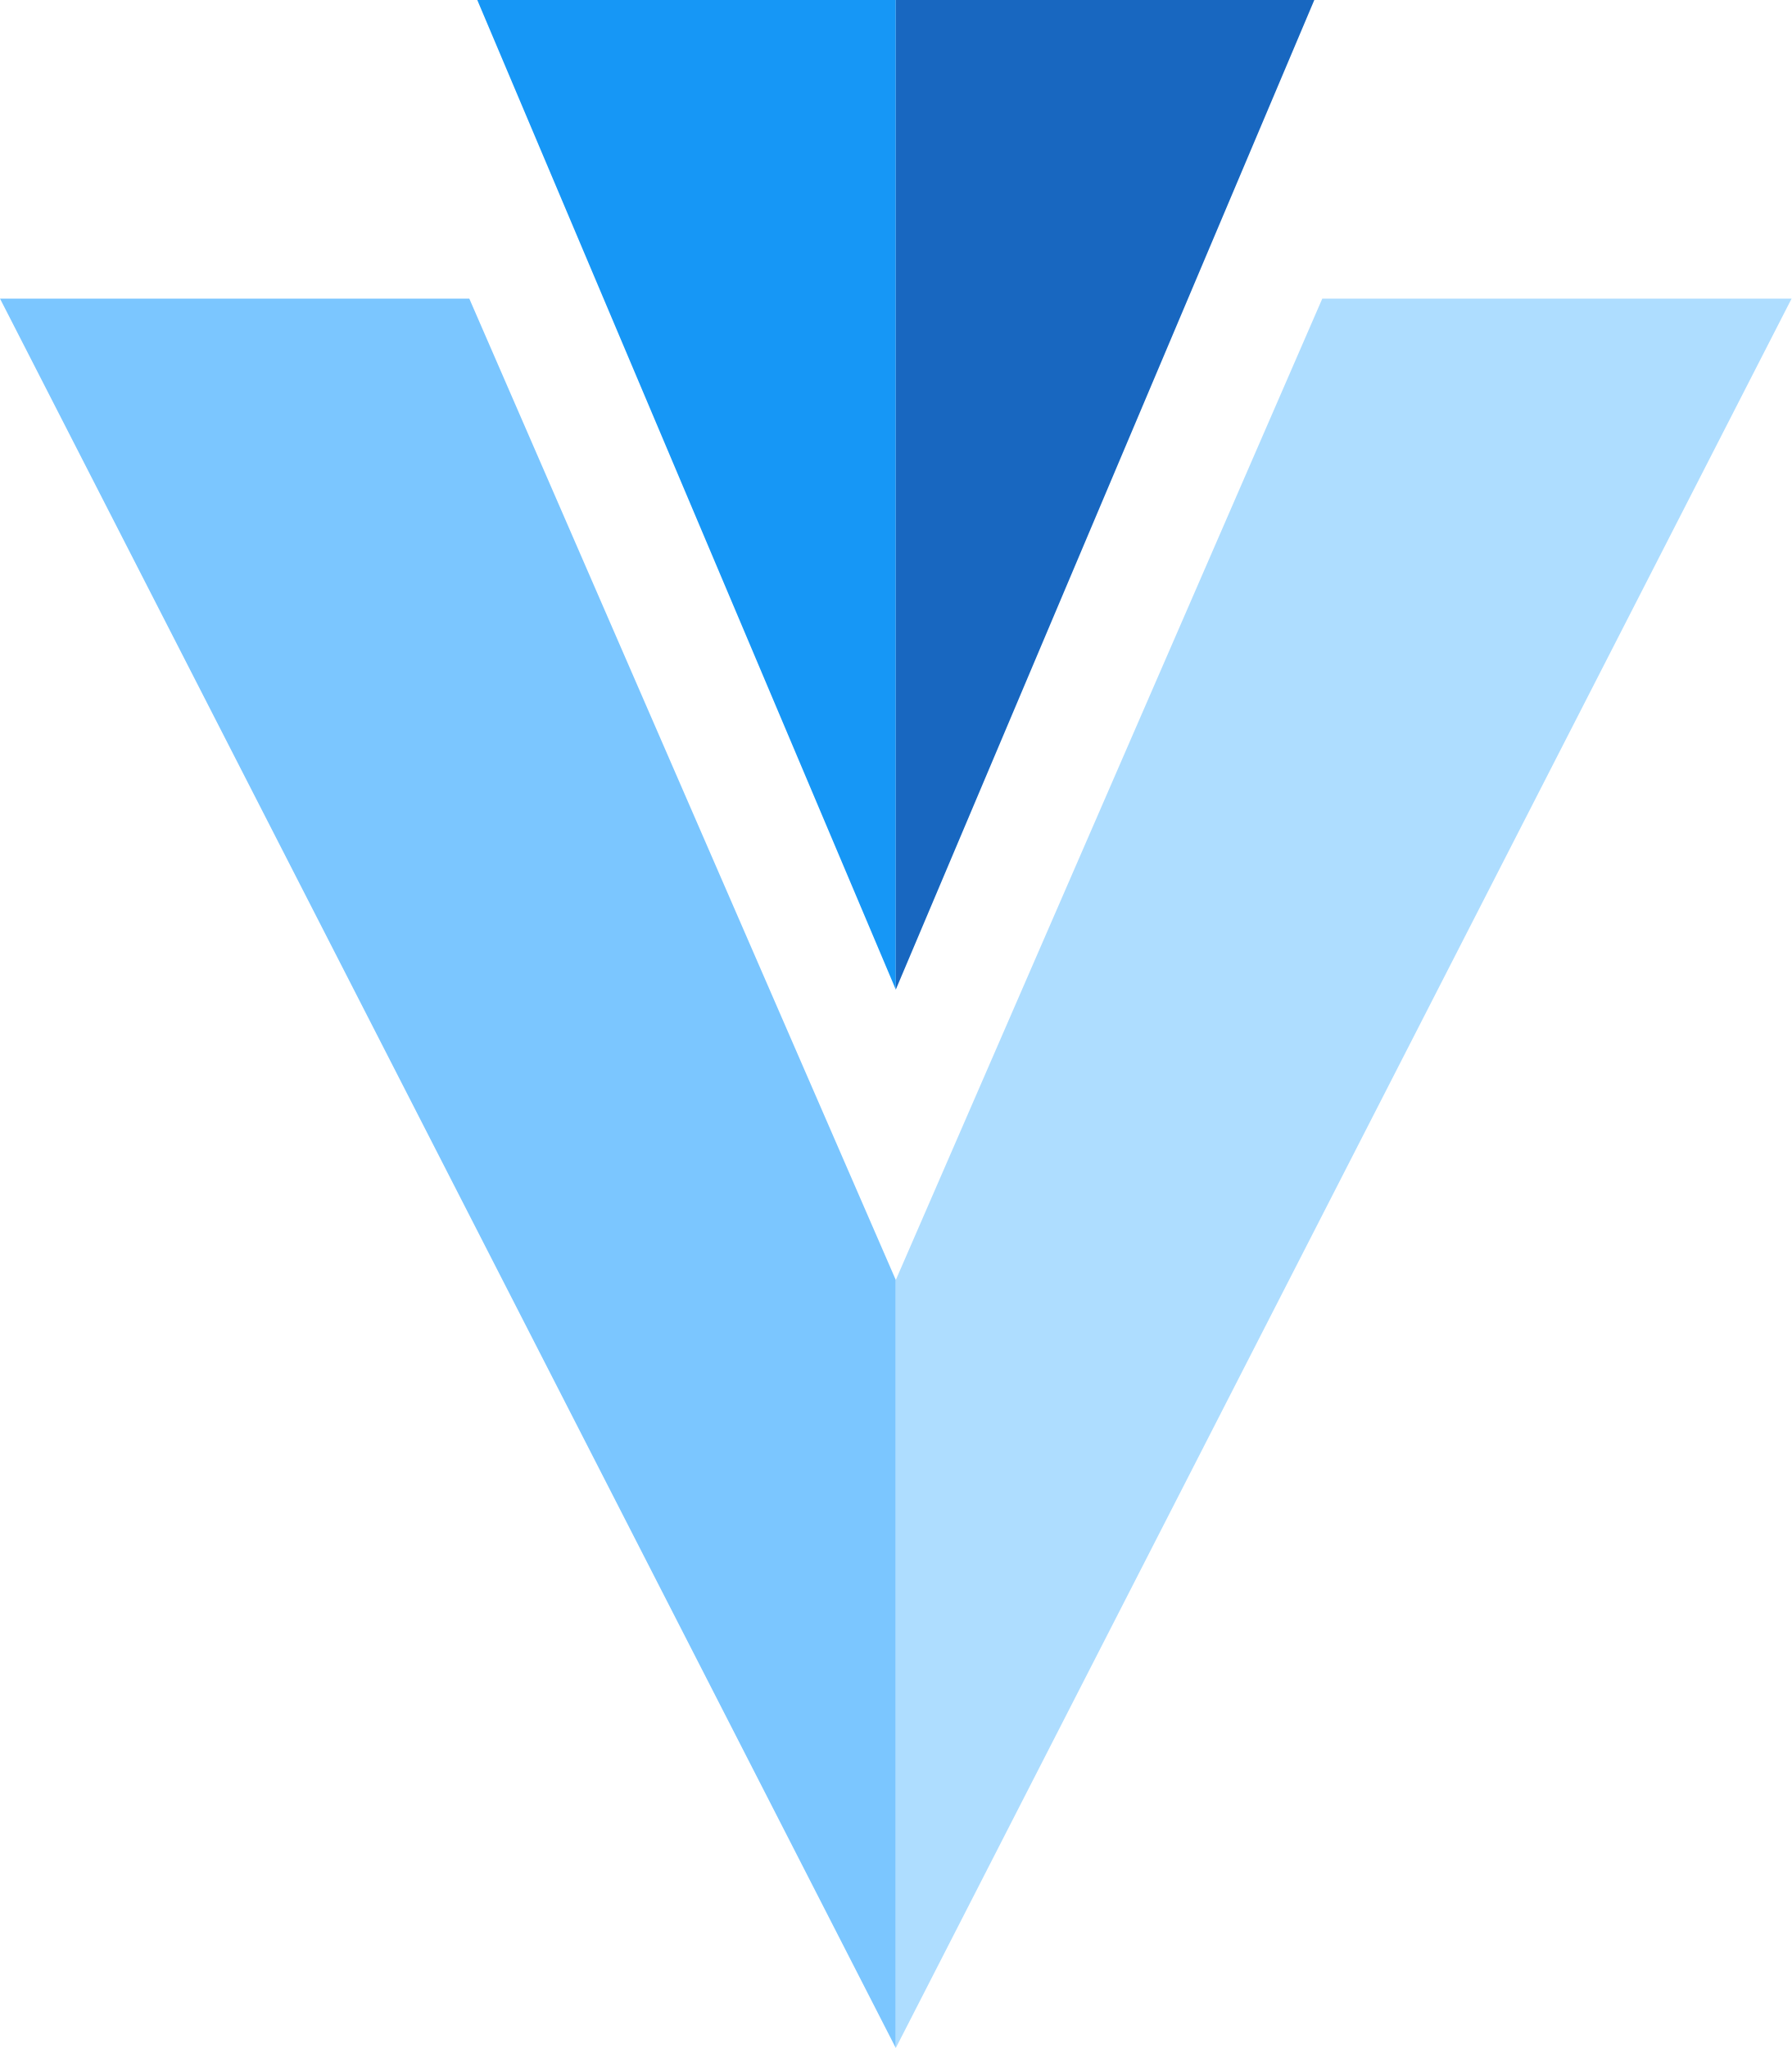
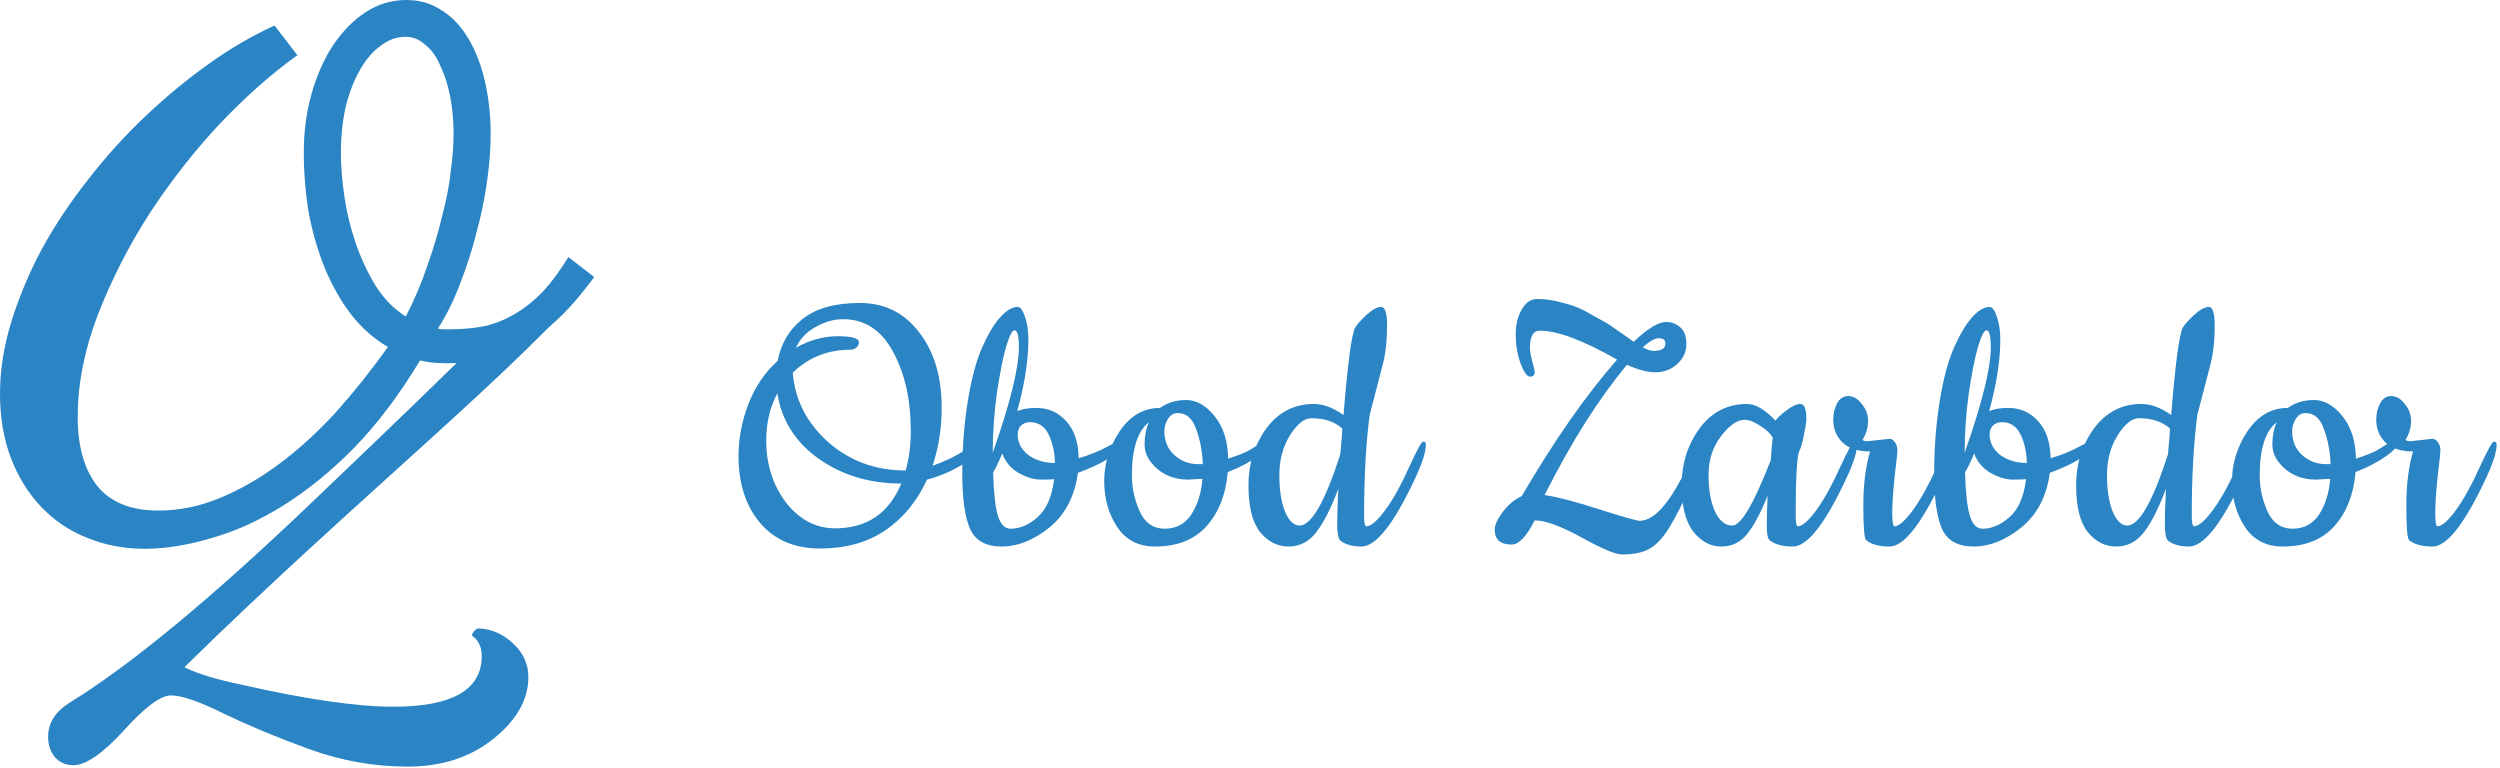
- <svg xmlns="http://www.w3.org/2000/svg" id="Layer_1" data-name="Layer 1" viewBox="0 0 87.5 100">
-   <defs>
-     <style>.cls-1{fill:#1697f6;}.cls-2{fill:#7bc6ff;}.cls-3{fill:#1867c0;}.cls-4{fill:#aeddff;}</style>
-   </defs>
-   <polyline class="cls-1" points="43.75 0 23.31 0 43.75 48.32" />
-   <polygon class="cls-2" points="43.75 62.5 43.75 100 0 14.58 22.92 14.58 43.75 62.5" />
-   <polyline class="cls-3" points="43.75 0 64.19 0 43.75 48.32" />
-   <polygon class="cls-4" points="64.58 14.58 87.5 14.58 43.75 100 43.75 62.5 64.58 14.58" />
+ <svg xmlns="http://www.w3.org/2000/svg" width="202" height="62" viewBox="0 0 202 62" fill="none">
+   <path d="M35.381 26.549C35.534 26.587 35.688 26.606 35.842 26.606C35.995 26.606 36.168 26.606 36.36 26.606C37.436 26.606 38.415 26.51 39.299 26.32C40.182 26.091 40.989 25.747 41.719 25.29C42.487 24.832 43.217 24.241 43.909 23.516C44.6 22.753 45.273 21.838 45.926 20.77L48 22.372C46.156 24.965 44.255 26.777 42.295 27.807C40.336 28.837 38.262 29.352 36.072 29.352C35.265 29.352 34.555 29.276 33.94 29.123C32.288 31.87 30.521 34.215 28.639 36.161C26.756 38.068 24.835 39.632 22.876 40.853C20.917 42.073 18.977 42.951 17.056 43.485C15.136 44.057 13.349 44.343 11.697 44.343C10.007 44.343 8.432 44.038 6.972 43.427C5.551 42.855 4.322 42.016 3.285 40.91C2.247 39.804 1.441 38.488 0.864 36.962C0.288 35.436 0 33.72 0 31.812C0 29.905 0.307 27.96 0.922 25.976C1.537 23.993 2.363 22.028 3.4 20.083C4.475 18.138 5.724 16.269 7.145 14.476C8.567 12.645 10.103 10.947 11.755 9.384C13.407 7.82 15.116 6.408 16.884 5.149C18.651 3.891 20.418 2.861 22.185 2.06L24.029 4.463C21.993 5.912 19.918 7.743 17.805 9.956C15.731 12.168 13.829 14.59 12.101 17.222C10.411 19.854 9.008 22.601 7.894 25.461C6.819 28.284 6.281 31.03 6.281 33.701C6.281 36.104 6.819 37.973 7.894 39.308C8.97 40.605 10.603 41.253 12.792 41.253C14.483 41.253 16.154 40.91 17.805 40.223C19.457 39.537 21.071 38.602 22.646 37.42C24.221 36.237 25.738 34.845 27.198 33.243C28.658 31.603 30.041 29.867 31.347 28.036C30.233 27.388 29.253 26.529 28.408 25.461C27.563 24.355 26.852 23.116 26.276 21.742C25.7 20.331 25.258 18.824 24.951 17.222C24.682 15.62 24.547 13.98 24.547 12.302C24.547 10.623 24.759 9.04 25.181 7.553C25.604 6.065 26.18 4.768 26.91 3.662C27.678 2.518 28.562 1.621 29.561 0.973C30.559 0.324 31.654 0 32.845 0C33.921 0 34.881 0.286 35.726 0.858C36.571 1.392 37.282 2.155 37.858 3.147C38.435 4.101 38.876 5.245 39.184 6.58C39.491 7.915 39.645 9.345 39.645 10.871C39.645 12.015 39.549 13.274 39.356 14.647C39.164 16.021 38.876 17.413 38.492 18.824C38.147 20.198 37.705 21.571 37.167 22.944C36.667 24.279 36.072 25.48 35.381 26.549ZM27.544 12.302C27.544 13.408 27.64 14.609 27.832 15.906C28.024 17.203 28.331 18.462 28.754 19.683C29.177 20.903 29.714 22.047 30.367 23.116C31.02 24.145 31.827 24.965 32.788 25.576C33.479 24.241 34.055 22.887 34.516 21.513C35.016 20.102 35.419 18.748 35.726 17.451C36.072 16.154 36.303 14.953 36.418 13.846C36.571 12.702 36.648 11.71 36.648 10.871C36.648 9.727 36.552 8.678 36.36 7.724C36.168 6.771 35.899 5.951 35.553 5.264C35.246 4.539 34.843 3.986 34.343 3.605C33.882 3.185 33.364 2.975 32.788 2.975C32.019 2.975 31.308 3.242 30.655 3.776C30.002 4.272 29.445 4.959 28.984 5.836C28.523 6.675 28.159 7.667 27.89 8.811C27.659 9.918 27.544 11.081 27.544 12.302Z" fill="#2B85C5" />
+   <path d="M48 22.408C42.122 29.643 28.824 40.239 14.9 53.91C15.965 54.442 17.525 54.917 19.579 55.335C24.753 56.512 28.824 57.101 31.792 57.101C36.547 57.101 38.925 55.733 38.925 52.999C38.925 52.278 38.659 51.727 38.126 51.347C38.126 51.271 38.184 51.157 38.298 51.005C38.45 50.853 38.564 50.777 38.64 50.777C39.705 50.815 40.637 51.214 41.436 51.974C42.273 52.733 42.692 53.645 42.692 54.708C42.692 56.531 41.741 58.202 39.838 59.721C37.974 61.202 35.672 61.943 32.933 61.943C30.232 61.943 27.569 61.468 24.944 60.519C22.357 59.569 20.074 58.62 18.096 57.67C16.117 56.683 14.691 56.189 13.816 56.189C12.979 56.189 11.704 57.139 9.992 59.038C8.28 60.898 6.929 61.829 5.94 61.829C5.331 61.829 4.837 61.62 4.456 61.202C4.076 60.747 3.886 60.196 3.886 59.55C3.886 58.411 4.475 57.48 5.655 56.759C10.448 53.797 16.688 48.67 24.373 41.378C32.058 34.048 36.249 30.001 39.559 26.697C38.19 27.305 37.809 27.203 35.792 27.659C33.776 28.114 36.014 27.346 34.758 27.346C33.541 27.346 36.355 26.664 33.844 26.436C31.333 26.171 35.045 26.889 34.094 26.889C33.181 26.889 35.531 25.18 34.389 26.168C33.286 27.117 35.051 26.829 34.937 28.121C33.454 18.379 36.9 27.991 34.389 28.646C38.099 27.678 31.35 26.165 31.35 25.405C33.962 32.131 33.21 27.953 34.389 26.168C35.607 24.345 32.8 27.361 33.903 26.715C32.115 26.715 35.045 26.032 33.903 26.715C35.73 26.715 30.397 26.339 33.44 27.022C36.484 27.706 34.996 27.689 36.974 27.689C38.991 27.689 43.245 24.615 44.729 23.932C46.213 23.21 45.424 21.943 46.375 21.943C47.326 21.943 45.261 22.864 48 22.408Z" fill="#2B85C5" />
+   <path d="M59.672 36.864C59.672 35.435 59.939 34.027 60.472 32.64C61.027 31.232 61.816 30.069 62.84 29.152C63.096 27.765 63.757 26.645 64.824 25.792C65.912 24.917 67.459 24.48 69.464 24.48C71.469 24.48 73.069 25.269 74.264 26.848C75.48 28.405 76.088 30.443 76.088 32.96C76.088 34.603 75.843 36.16 75.352 37.632C76.333 37.291 77.219 36.864 78.008 36.352C78.819 35.819 79.235 35.552 79.256 35.552C79.491 35.552 79.608 35.691 79.608 35.968C79.608 36.203 79.096 36.661 78.072 37.344C77.048 38.005 75.992 38.475 74.904 38.752C74.115 40.48 72.995 41.845 71.544 42.848C70.093 43.829 68.333 44.32 66.264 44.32C64.216 44.32 62.605 43.637 61.432 42.272C60.259 40.885 59.672 39.083 59.672 36.864ZM73.176 38.016C73.453 37.056 73.592 35.989 73.592 34.816C73.592 32.299 73.112 30.165 72.152 28.416C71.213 26.667 69.869 25.792 68.12 25.792C67.373 25.792 66.627 26.005 65.88 26.432C65.155 26.837 64.632 27.392 64.312 28.096C65.421 27.477 66.541 27.168 67.672 27.168C68.824 27.168 69.4 27.328 69.4 27.648C69.4 27.84 69.325 27.989 69.176 28.096C69.027 28.203 68.877 28.256 68.728 28.256C66.893 28.256 65.336 28.875 64.056 30.112C64.227 32.288 65.176 34.155 66.904 35.712C68.653 37.248 70.744 38.016 73.176 38.016ZM67.48 42.688C70.04 42.688 71.821 41.483 72.824 39.072C70.264 39.072 68.035 38.4 66.136 37.056C64.259 35.712 63.149 33.952 62.808 31.776C62.211 32.907 61.912 34.176 61.912 35.584C61.912 37.525 62.445 39.2 63.512 40.608C64.6 41.995 65.923 42.688 67.48 42.688ZM83.734 32.96C84.715 32.96 85.526 33.323 86.166 34.048C86.806 34.752 87.137 35.744 87.158 37.024C88.033 36.768 88.801 36.459 89.462 36.096C90.145 35.733 90.507 35.552 90.55 35.552C90.678 35.552 90.742 35.659 90.742 35.872C90.742 36.085 90.433 36.416 89.814 36.864C89.217 37.312 88.31 37.76 87.094 38.208C86.838 40.107 86.07 41.579 84.79 42.624C83.51 43.648 82.23 44.16 80.95 44.16C79.67 44.16 78.817 43.691 78.39 42.752C77.963 41.792 77.75 40.288 77.75 38.24C77.75 36.192 77.899 34.251 78.198 32.416C78.497 30.581 78.881 29.141 79.35 28.096C79.819 27.029 80.299 26.219 80.79 25.664C81.302 25.088 81.782 24.8 82.23 24.8C82.443 24.8 82.635 25.056 82.806 25.568C82.998 26.08 83.094 26.709 83.094 27.456C83.094 29.099 82.795 31.019 82.198 33.216C82.603 33.045 83.115 32.96 83.734 32.96ZM85.174 38.72C85.003 38.741 84.641 38.752 84.086 38.752C83.553 38.752 82.955 38.571 82.294 38.208C81.654 37.824 81.217 37.301 80.982 36.64C80.769 37.173 80.523 37.685 80.246 38.176C80.289 39.797 80.417 40.96 80.63 41.664C80.843 42.368 81.185 42.72 81.654 42.72C82.401 42.72 83.126 42.411 83.83 41.792C84.555 41.152 85.003 40.128 85.174 38.72ZM82.326 28.032C82.326 27.136 82.209 26.688 81.974 26.688C81.782 26.688 81.547 27.157 81.27 28.096C81.014 29.013 80.769 30.272 80.534 31.872C80.321 33.451 80.214 35.019 80.214 36.576C81.622 32.587 82.326 29.739 82.326 28.032ZM83.222 34.112C82.923 34.112 82.678 34.208 82.486 34.4C82.315 34.571 82.23 34.805 82.23 35.104C82.23 35.765 82.518 36.32 83.094 36.768C83.691 37.195 84.406 37.408 85.238 37.408C85.217 36.533 85.046 35.765 84.726 35.104C84.406 34.443 83.905 34.112 83.222 34.112ZM99.235 37.056C100.088 36.779 100.675 36.544 100.995 36.352C101.336 36.139 101.592 35.979 101.763 35.872L102.147 35.648C102.253 35.584 102.339 35.552 102.403 35.552C102.573 35.552 102.659 35.648 102.659 35.84C102.659 36.032 102.328 36.373 101.667 36.864C101.005 37.333 100.184 37.76 99.203 38.144C99.053 39.936 98.488 41.387 97.507 42.496C96.525 43.605 95.128 44.16 93.315 44.16C91.992 44.16 90.979 43.637 90.275 42.592C89.571 41.525 89.219 40.288 89.219 38.88C89.219 37.451 89.635 36.107 90.467 34.848C91.32 33.589 92.408 32.96 93.731 32.96C94.328 32.533 95.032 32.32 95.843 32.32C96.675 32.32 97.443 32.757 98.147 33.632C98.851 34.507 99.213 35.648 99.235 37.056ZM97.155 38.688L96.003 38.752C95.021 38.752 94.189 38.464 93.507 37.888C92.824 37.291 92.483 36.64 92.483 35.936C92.483 35.232 92.6 34.624 92.835 34.112C91.917 34.837 91.459 36.267 91.459 38.4C91.459 39.424 91.672 40.405 92.099 41.344C92.525 42.261 93.197 42.72 94.115 42.72C95.032 42.72 95.747 42.336 96.259 41.568C96.771 40.779 97.069 39.819 97.155 38.688ZM95.171 33.376C94.829 33.376 94.563 33.536 94.371 33.856C94.179 34.155 94.083 34.485 94.083 34.848C94.083 35.637 94.349 36.277 94.883 36.768C95.437 37.259 96.077 37.504 96.803 37.504H97.187C97.144 36.459 96.963 35.509 96.643 34.656C96.344 33.803 95.853 33.376 95.171 33.376ZM109.995 44.16C109.27 44.16 108.704 44 108.299 43.68C108.128 43.509 108.043 43.061 108.043 42.336C108.043 41.611 108.075 40.661 108.139 39.488C107.563 41.024 106.976 42.187 106.379 42.976C105.782 43.765 105.024 44.16 104.107 44.16C103.211 44.16 102.443 43.765 101.803 42.976C101.184 42.187 100.875 40.928 100.875 39.2C100.875 37.472 101.355 35.947 102.315 34.624C103.296 33.301 104.576 32.64 106.155 32.64C106.923 32.64 107.723 32.939 108.555 33.536C108.896 29.376 109.206 27.029 109.483 26.496C109.611 26.261 109.91 25.92 110.379 25.472C110.87 25.024 111.275 24.8 111.595 24.8C111.915 24.8 112.075 25.301 112.075 26.304C112.075 27.477 111.968 28.491 111.755 29.344C111.179 31.541 110.816 32.939 110.667 33.536C110.368 35.84 110.219 38.549 110.219 41.664C110.219 42.24 110.283 42.528 110.411 42.528C110.795 42.507 111.307 42.059 111.947 41.184C112.587 40.309 113.216 39.179 113.835 37.792C114.475 36.384 114.859 35.68 114.987 35.68C115.136 35.68 115.211 35.765 115.211 35.936C115.211 36.533 114.902 37.483 114.283 38.784C112.598 42.368 111.168 44.16 109.995 44.16ZM105.963 33.792C105.387 33.792 104.811 34.251 104.235 35.168C103.659 36.085 103.371 37.152 103.371 38.368C103.371 39.563 103.52 40.544 103.819 41.312C104.139 42.08 104.534 42.464 105.003 42.464C105.963 42.464 107.062 40.544 108.299 36.704C108.406 35.531 108.459 34.837 108.459 34.624C107.84 34.069 107.008 33.792 105.963 33.792ZM136.26 27.808C136.26 28.427 136.014 28.96 135.524 29.408C135.033 29.856 134.446 30.08 133.764 30.08C133.102 30.08 132.334 29.877 131.46 29.472C129.156 32.245 126.937 35.755 124.804 40C125.828 40.149 127.3 40.533 129.22 41.152C131.161 41.771 132.249 42.08 132.484 42.08C133.7 42.08 135.012 40.555 136.42 37.504C136.974 36.288 137.38 35.68 137.636 35.68C137.764 35.68 137.828 35.819 137.828 36.096C137.828 36.352 137.465 37.301 136.74 38.944C136.014 40.565 135.406 41.771 134.916 42.56C134.446 43.349 133.945 43.915 133.412 44.256C132.878 44.619 132.089 44.8 131.044 44.8C130.532 44.8 129.444 44.341 127.78 43.424C126.116 42.507 124.857 42.048 124.004 42.048C123.342 43.349 122.724 44 122.148 44C121.23 44 120.772 43.595 120.772 42.784C120.772 42.421 120.985 41.952 121.412 41.376C121.86 40.779 122.372 40.352 122.948 40.096C125.593 35.573 128.164 31.893 130.66 29.056C127.929 27.499 125.849 26.72 124.42 26.72C123.886 26.72 123.62 27.179 123.62 28.096C123.62 28.352 123.684 28.725 123.812 29.216C123.94 29.685 124.004 29.963 124.004 30.048C124.004 30.304 123.876 30.432 123.62 30.432C123.385 30.432 123.129 30.069 122.852 29.344C122.596 28.597 122.468 27.829 122.468 27.04C122.468 26.251 122.628 25.579 122.948 25.024C123.268 24.448 123.684 24.16 124.196 24.16C124.729 24.16 125.273 24.224 125.828 24.352C126.382 24.48 126.862 24.619 127.268 24.768C127.673 24.917 128.142 25.152 128.676 25.472C129.23 25.771 129.636 25.995 129.892 26.144C130.83 26.784 131.534 27.275 132.004 27.616C133.113 26.549 133.988 26.016 134.628 26.016C135.054 26.016 135.428 26.155 135.748 26.432C136.089 26.709 136.26 27.168 136.26 27.808ZM134.564 27.776C134.564 27.477 134.393 27.328 134.052 27.328C133.71 27.328 133.273 27.573 132.74 28.064C133.102 28.256 133.39 28.352 133.604 28.352C134.244 28.352 134.564 28.16 134.564 27.776ZM144.867 44.16C144.035 44.16 143.406 43.989 142.979 43.648C142.83 43.499 142.755 43.125 142.755 42.528C142.755 41.909 142.776 41.088 142.819 40.064C142.264 41.451 141.71 42.485 141.155 43.168C140.622 43.829 139.928 44.16 139.075 44.16C138.222 44.16 137.475 43.765 136.835 42.976C136.195 42.165 135.875 40.907 135.875 39.2C135.875 37.472 136.355 35.947 137.315 34.624C138.296 33.301 139.576 32.64 141.155 32.64C141.838 32.64 142.606 33.088 143.459 33.984C143.63 33.749 143.928 33.472 144.355 33.152C144.803 32.811 145.176 32.64 145.475 32.64C145.795 32.64 145.955 33.045 145.955 33.856C145.955 34.069 145.891 34.485 145.763 35.104C145.656 35.723 145.528 36.171 145.379 36.448C145.187 36.939 145.091 38.677 145.091 41.664C145.091 42.24 145.155 42.528 145.283 42.528C145.646 42.507 146.147 42.059 146.787 41.184C147.427 40.288 148.056 39.147 148.675 37.76C149.315 36.373 149.699 35.68 149.827 35.68C149.976 35.68 150.051 35.765 150.051 35.936C150.051 36.533 149.742 37.483 149.123 38.784C147.438 42.368 146.019 44.16 144.867 44.16ZM140.963 33.92C140.366 33.92 139.726 34.368 139.043 35.264C138.382 36.139 138.051 37.173 138.051 38.368C138.051 39.563 138.222 40.544 138.563 41.312C138.926 42.08 139.395 42.464 139.971 42.464C140.675 42.464 141.71 40.704 143.075 37.184C143.096 37.013 143.118 36.725 143.139 36.32C143.182 35.893 143.214 35.573 143.235 35.36C143.043 35.019 142.702 34.699 142.211 34.4C141.742 34.08 141.326 33.92 140.963 33.92ZM150.909 35.648L152.669 35.456C152.84 35.456 152.989 35.552 153.117 35.744C153.245 35.936 153.309 36.139 153.309 36.352C153.309 36.565 153.234 37.291 153.085 38.528C152.957 39.765 152.893 40.747 152.893 41.472C152.893 42.176 152.957 42.528 153.085 42.528C153.448 42.507 153.949 42.059 154.589 41.184C155.229 40.288 155.858 39.147 156.477 37.76C157.117 36.373 157.501 35.68 157.629 35.68C157.778 35.68 157.853 35.765 157.853 35.936C157.853 36.533 157.544 37.483 156.925 38.784C155.24 42.368 153.821 44.16 152.669 44.16C151.837 44.16 151.208 43.989 150.781 43.648C150.632 43.499 150.557 42.571 150.557 40.864C150.557 39.157 150.738 37.696 151.101 36.48C149.864 36.48 149 36.085 148.509 35.296C148.253 34.891 148.125 34.432 148.125 33.92C148.125 33.408 148.232 32.96 148.445 32.576C148.658 32.192 148.957 32 149.341 32C149.746 32 150.109 32.213 150.429 32.64C150.77 33.045 150.941 33.504 150.941 34.016C150.941 34.528 150.792 35.04 150.493 35.552C150.578 35.616 150.717 35.648 150.909 35.648ZM162.265 32.96C163.247 32.96 164.057 33.323 164.697 34.048C165.337 34.752 165.668 35.744 165.689 37.024C166.564 36.768 167.332 36.459 167.993 36.096C168.676 35.733 169.039 35.552 169.081 35.552C169.209 35.552 169.273 35.659 169.273 35.872C169.273 36.085 168.964 36.416 168.345 36.864C167.748 37.312 166.841 37.76 165.625 38.208C165.369 40.107 164.601 41.579 163.321 42.624C162.041 43.648 160.761 44.16 159.481 44.16C158.201 44.16 157.348 43.691 156.921 42.752C156.495 41.792 156.281 40.288 156.281 38.24C156.281 36.192 156.431 34.251 156.729 32.416C157.028 30.581 157.412 29.141 157.881 28.096C158.351 27.029 158.831 26.219 159.321 25.664C159.833 25.088 160.313 24.8 160.761 24.8C160.975 24.8 161.167 25.056 161.337 25.568C161.529 26.08 161.625 26.709 161.625 27.456C161.625 29.099 161.327 31.019 160.729 33.216C161.135 33.045 161.647 32.96 162.265 32.96ZM163.705 38.72C163.535 38.741 163.172 38.752 162.617 38.752C162.084 38.752 161.487 38.571 160.825 38.208C160.185 37.824 159.748 37.301 159.513 36.64C159.3 37.173 159.055 37.685 158.777 38.176C158.82 39.797 158.948 40.96 159.161 41.664C159.375 42.368 159.716 42.72 160.185 42.72C160.932 42.72 161.657 42.411 162.361 41.792C163.087 41.152 163.535 40.128 163.705 38.72ZM160.857 28.032C160.857 27.136 160.74 26.688 160.505 26.688C160.313 26.688 160.079 27.157 159.801 28.096C159.545 29.013 159.3 30.272 159.065 31.872C158.852 33.451 158.745 35.019 158.745 36.576C160.153 32.587 160.857 29.739 160.857 28.032ZM161.753 34.112C161.455 34.112 161.209 34.208 161.017 34.4C160.847 34.571 160.761 34.805 160.761 35.104C160.761 35.765 161.049 36.32 161.625 36.768C162.223 37.195 162.937 37.408 163.769 37.408C163.748 36.533 163.577 35.765 163.257 35.104C162.937 34.443 162.436 34.112 161.753 34.112ZM176.87 44.16C176.145 44.16 175.579 44 175.174 43.68C175.003 43.509 174.918 43.061 174.918 42.336C174.918 41.611 174.95 40.661 175.014 39.488C174.438 41.024 173.851 42.187 173.254 42.976C172.657 43.765 171.899 44.16 170.982 44.16C170.086 44.16 169.318 43.765 168.678 42.976C168.059 42.187 167.75 40.928 167.75 39.2C167.75 37.472 168.23 35.947 169.19 34.624C170.171 33.301 171.451 32.64 173.03 32.64C173.798 32.64 174.598 32.939 175.43 33.536C175.771 29.376 176.081 27.029 176.358 26.496C176.486 26.261 176.785 25.92 177.254 25.472C177.745 25.024 178.15 24.8 178.47 24.8C178.79 24.8 178.95 25.301 178.95 26.304C178.95 27.477 178.843 28.491 178.63 29.344C178.054 31.541 177.691 32.939 177.542 33.536C177.243 35.84 177.094 38.549 177.094 41.664C177.094 42.24 177.158 42.528 177.286 42.528C177.67 42.507 178.182 42.059 178.822 41.184C179.462 40.309 180.091 39.179 180.71 37.792C181.35 36.384 181.734 35.68 181.862 35.68C182.011 35.68 182.086 35.765 182.086 35.936C182.086 36.533 181.777 37.483 181.158 38.784C179.473 42.368 178.043 44.16 176.87 44.16ZM172.838 33.792C172.262 33.792 171.686 34.251 171.11 35.168C170.534 36.085 170.246 37.152 170.246 38.368C170.246 39.563 170.395 40.544 170.694 41.312C171.014 42.08 171.409 42.464 171.878 42.464C172.838 42.464 173.937 40.544 175.174 36.704C175.281 35.531 175.334 34.837 175.334 34.624C174.715 34.069 173.883 33.792 172.838 33.792ZM190.36 37.056C191.213 36.779 191.8 36.544 192.12 36.352C192.461 36.139 192.717 35.979 192.888 35.872L193.272 35.648C193.378 35.584 193.464 35.552 193.528 35.552C193.698 35.552 193.784 35.648 193.784 35.84C193.784 36.032 193.453 36.373 192.792 36.864C192.13 37.333 191.309 37.76 190.328 38.144C190.178 39.936 189.613 41.387 188.632 42.496C187.65 43.605 186.253 44.16 184.44 44.16C183.117 44.16 182.104 43.637 181.4 42.592C180.696 41.525 180.344 40.288 180.344 38.88C180.344 37.451 180.76 36.107 181.592 34.848C182.445 33.589 183.533 32.96 184.856 32.96C185.453 32.533 186.157 32.32 186.968 32.32C187.8 32.32 188.568 32.757 189.272 33.632C189.976 34.507 190.338 35.648 190.36 37.056ZM188.28 38.688L187.128 38.752C186.146 38.752 185.314 38.464 184.632 37.888C183.949 37.291 183.608 36.64 183.608 35.936C183.608 35.232 183.725 34.624 183.96 34.112C183.042 34.837 182.584 36.267 182.584 38.4C182.584 39.424 182.797 40.405 183.224 41.344C183.65 42.261 184.322 42.72 185.24 42.72C186.157 42.72 186.872 42.336 187.384 41.568C187.896 40.779 188.194 39.819 188.28 38.688ZM186.296 33.376C185.954 33.376 185.688 33.536 185.496 33.856C185.304 34.155 185.208 34.485 185.208 34.848C185.208 35.637 185.474 36.277 186.008 36.768C186.562 37.259 187.202 37.504 187.928 37.504H188.312C188.269 36.459 188.088 35.509 187.768 34.656C187.469 33.803 186.978 33.376 186.296 33.376ZM194.784 35.648L196.544 35.456C196.715 35.456 196.864 35.552 196.992 35.744C197.12 35.936 197.184 36.139 197.184 36.352C197.184 36.565 197.109 37.291 196.96 38.528C196.832 39.765 196.768 40.747 196.768 41.472C196.768 42.176 196.832 42.528 196.96 42.528C197.323 42.507 197.824 42.059 198.464 41.184C199.104 40.288 199.733 39.147 200.352 37.76C200.992 36.373 201.376 35.68 201.504 35.68C201.653 35.68 201.728 35.765 201.728 35.936C201.728 36.533 201.419 37.483 200.8 38.784C199.115 42.368 197.696 44.16 196.544 44.16C195.712 44.16 195.083 43.989 194.656 43.648C194.507 43.499 194.432 42.571 194.432 40.864C194.432 39.157 194.613 37.696 194.976 36.48C193.739 36.48 192.875 36.085 192.384 35.296C192.128 34.891 192 34.432 192 33.92C192 33.408 192.107 32.96 192.32 32.576C192.533 32.192 192.832 32 193.216 32C193.621 32 193.984 32.213 194.304 32.64C194.645 33.045 194.816 33.504 194.816 34.016C194.816 34.528 194.667 35.04 194.368 35.552C194.453 35.616 194.592 35.648 194.784 35.648Z" fill="#2B85C5" />
</svg>
